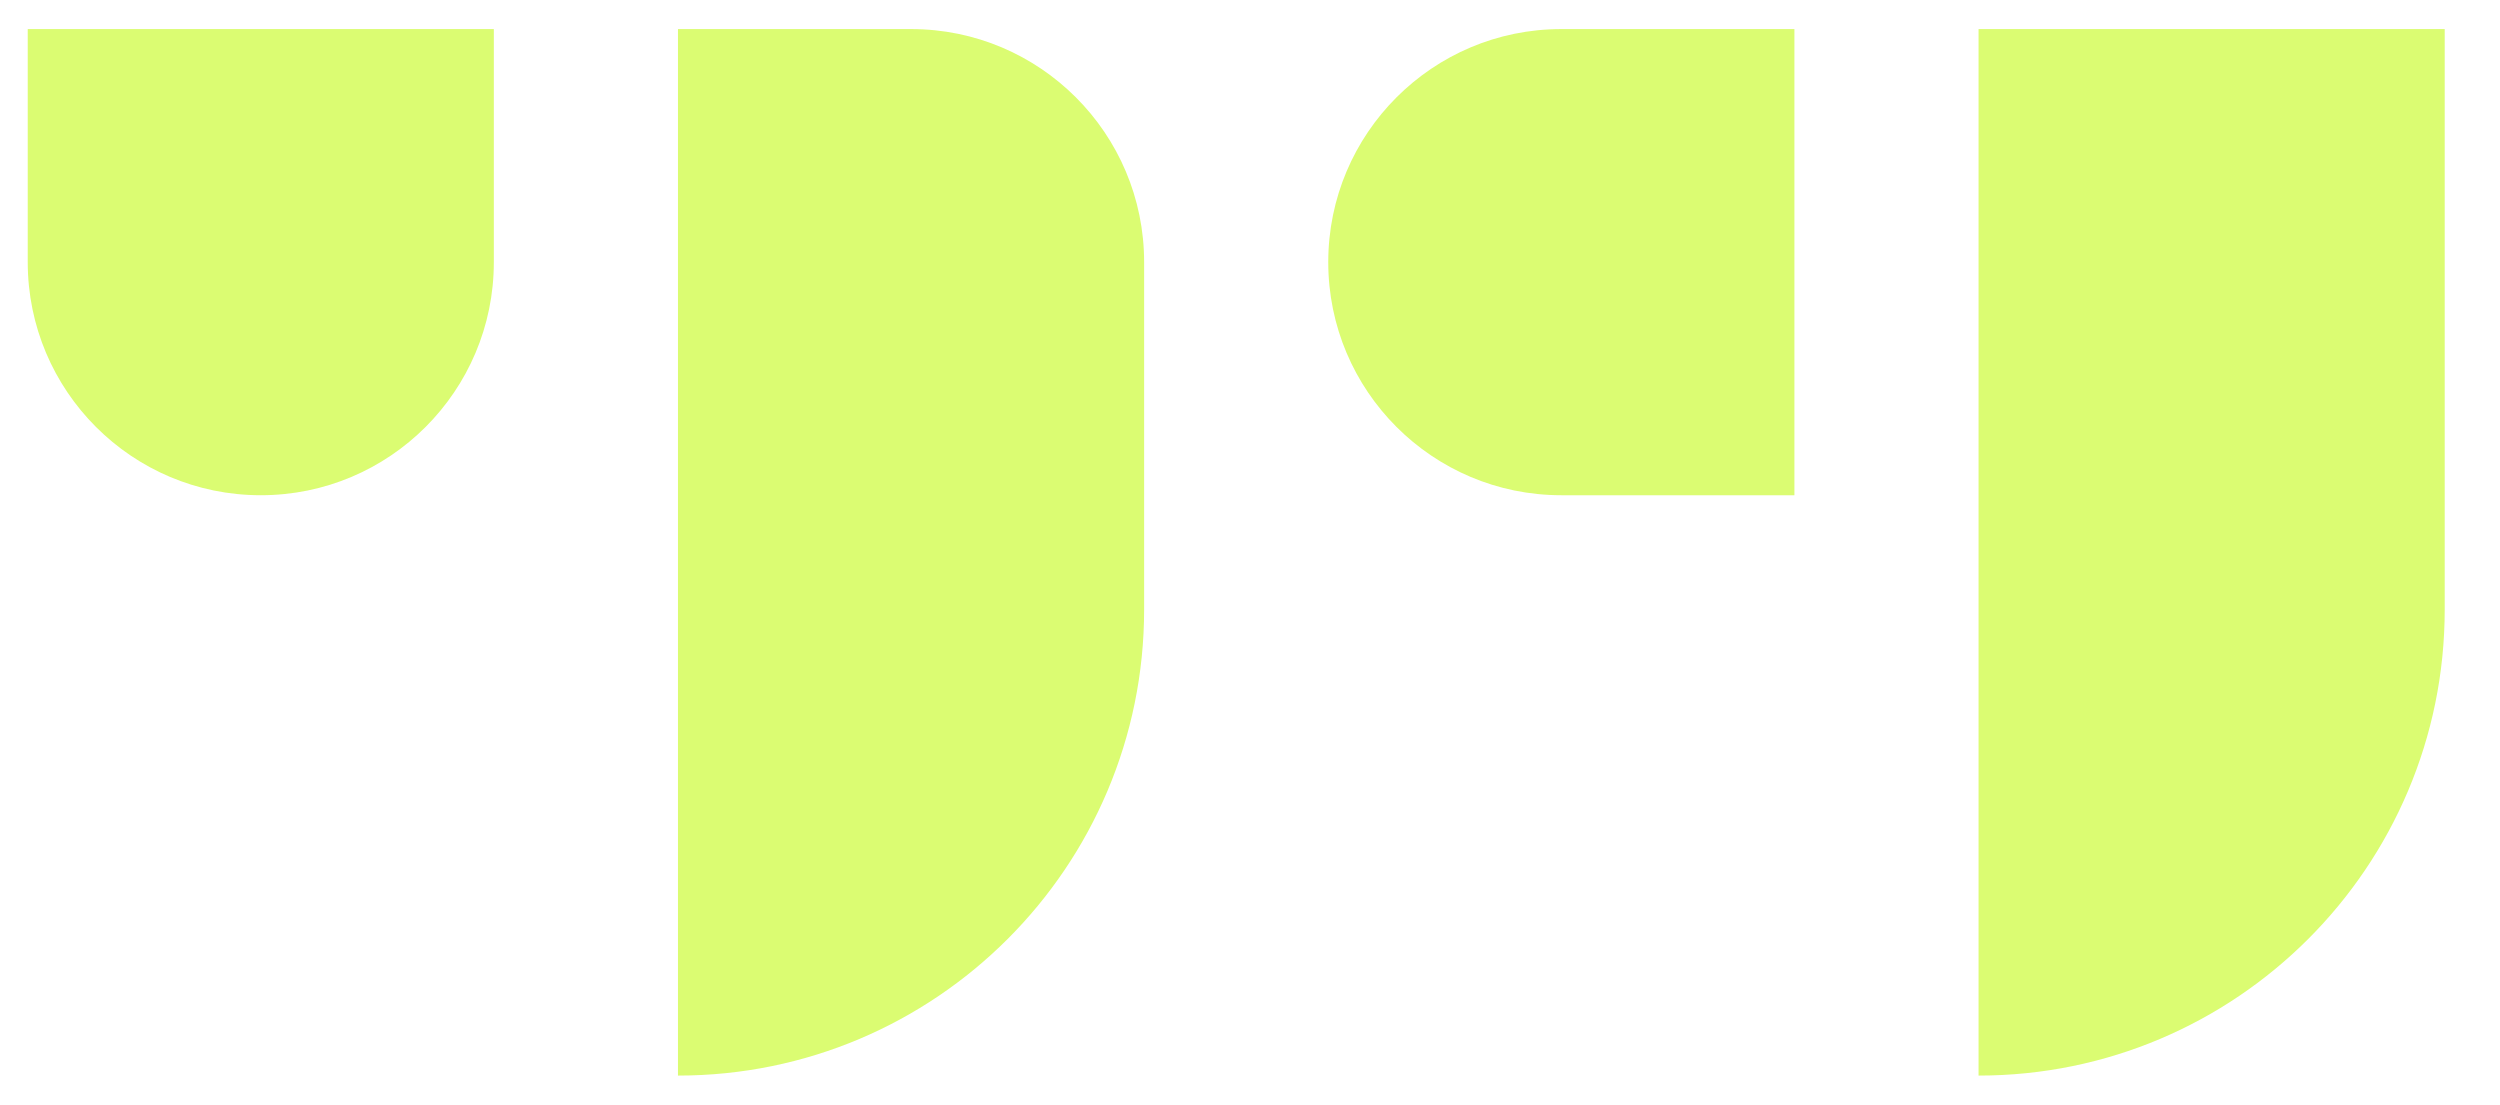
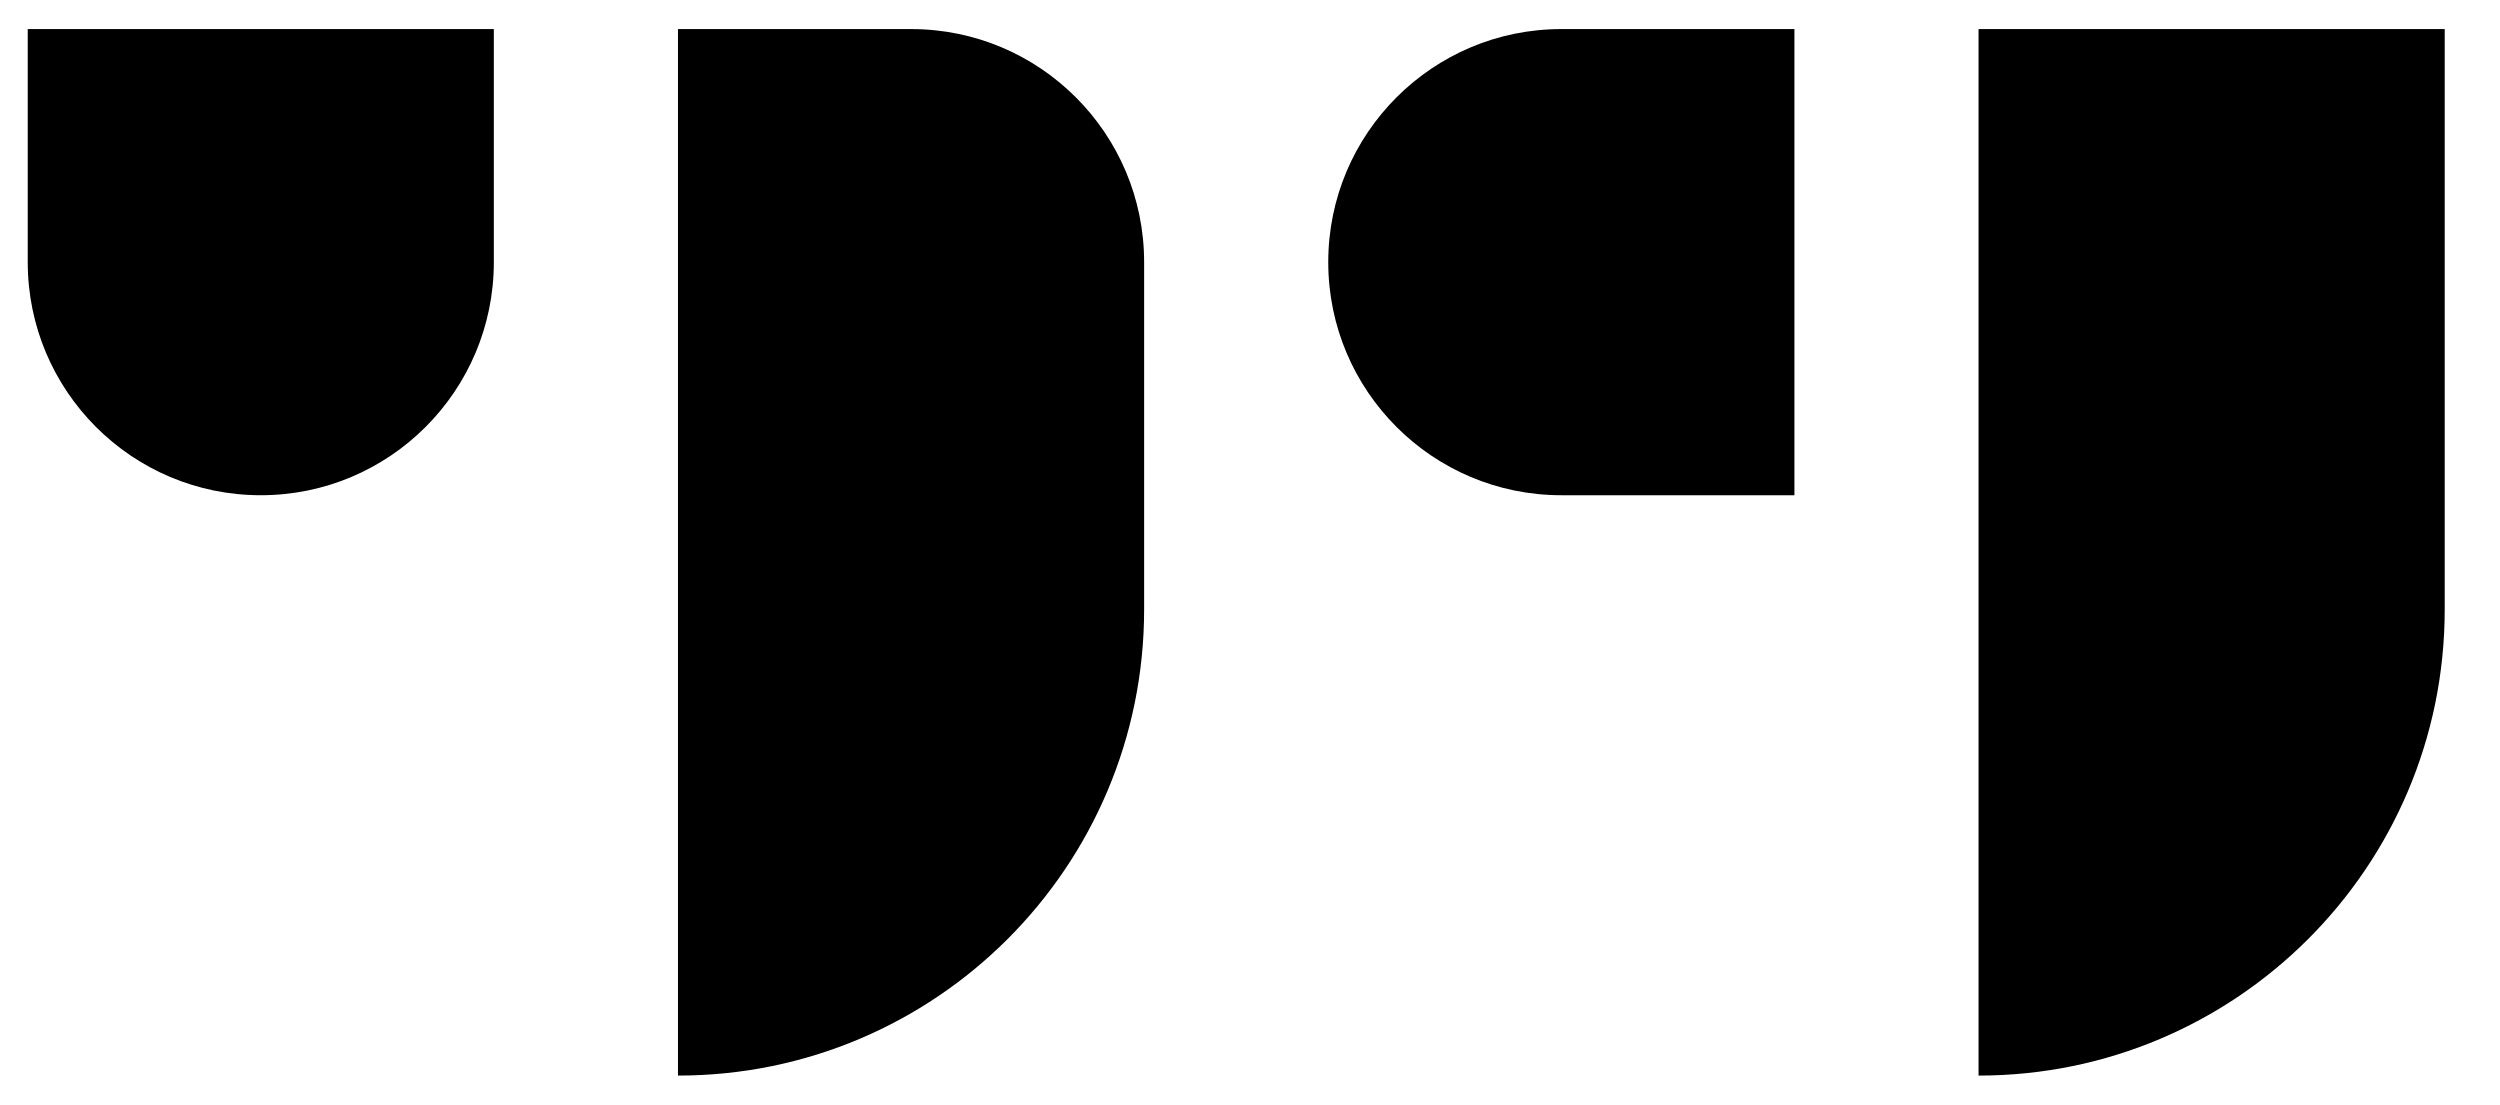
- <svg xmlns="http://www.w3.org/2000/svg" width="43" height="19" viewBox="0 0 43 19" fill="none">
-   <path fill-rule="evenodd" clip-rule="evenodd" d="M0.477 0.5H8.494V4.509C8.494 6.723 6.7 8.518 4.485 8.518C2.271 8.518 0.477 6.723 0.477 4.509V0.5ZM15.67 0.5H11.661V18.5C16.09 18.5 19.679 14.91 19.679 10.482V4.509C19.679 2.295 17.884 0.5 15.67 0.5ZM42.049 0.5H34.031V18.5C38.459 18.5 42.049 14.91 42.049 10.482V0.5ZM26.855 0.5C24.641 0.5 22.846 2.295 22.846 4.509C22.846 6.723 24.641 8.518 26.855 8.518H30.864V0.5H26.855Z" fill="#DBFC72" />
+ <svg xmlns="http://www.w3.org/2000/svg" width="none" height="none" viewBox="0 0 43 19" fill="none">
+   <path fill-rule="evenodd" clip-rule="evenodd" d="M0.477 0.5H8.494V4.509C8.494 6.723 6.7 8.518 4.485 8.518C2.271 8.518 0.477 6.723 0.477 4.509V0.5ZM15.67 0.5H11.661V18.5C16.09 18.5 19.679 14.91 19.679 10.482V4.509C19.679 2.295 17.884 0.5 15.67 0.5ZM42.049 0.5H34.031V18.5C38.459 18.5 42.049 14.91 42.049 10.482V0.5ZM26.855 0.5C24.641 0.5 22.846 2.295 22.846 4.509C22.846 6.723 24.641 8.518 26.855 8.518H30.864V0.5H26.855Z" fill="currentColor" />
</svg>
